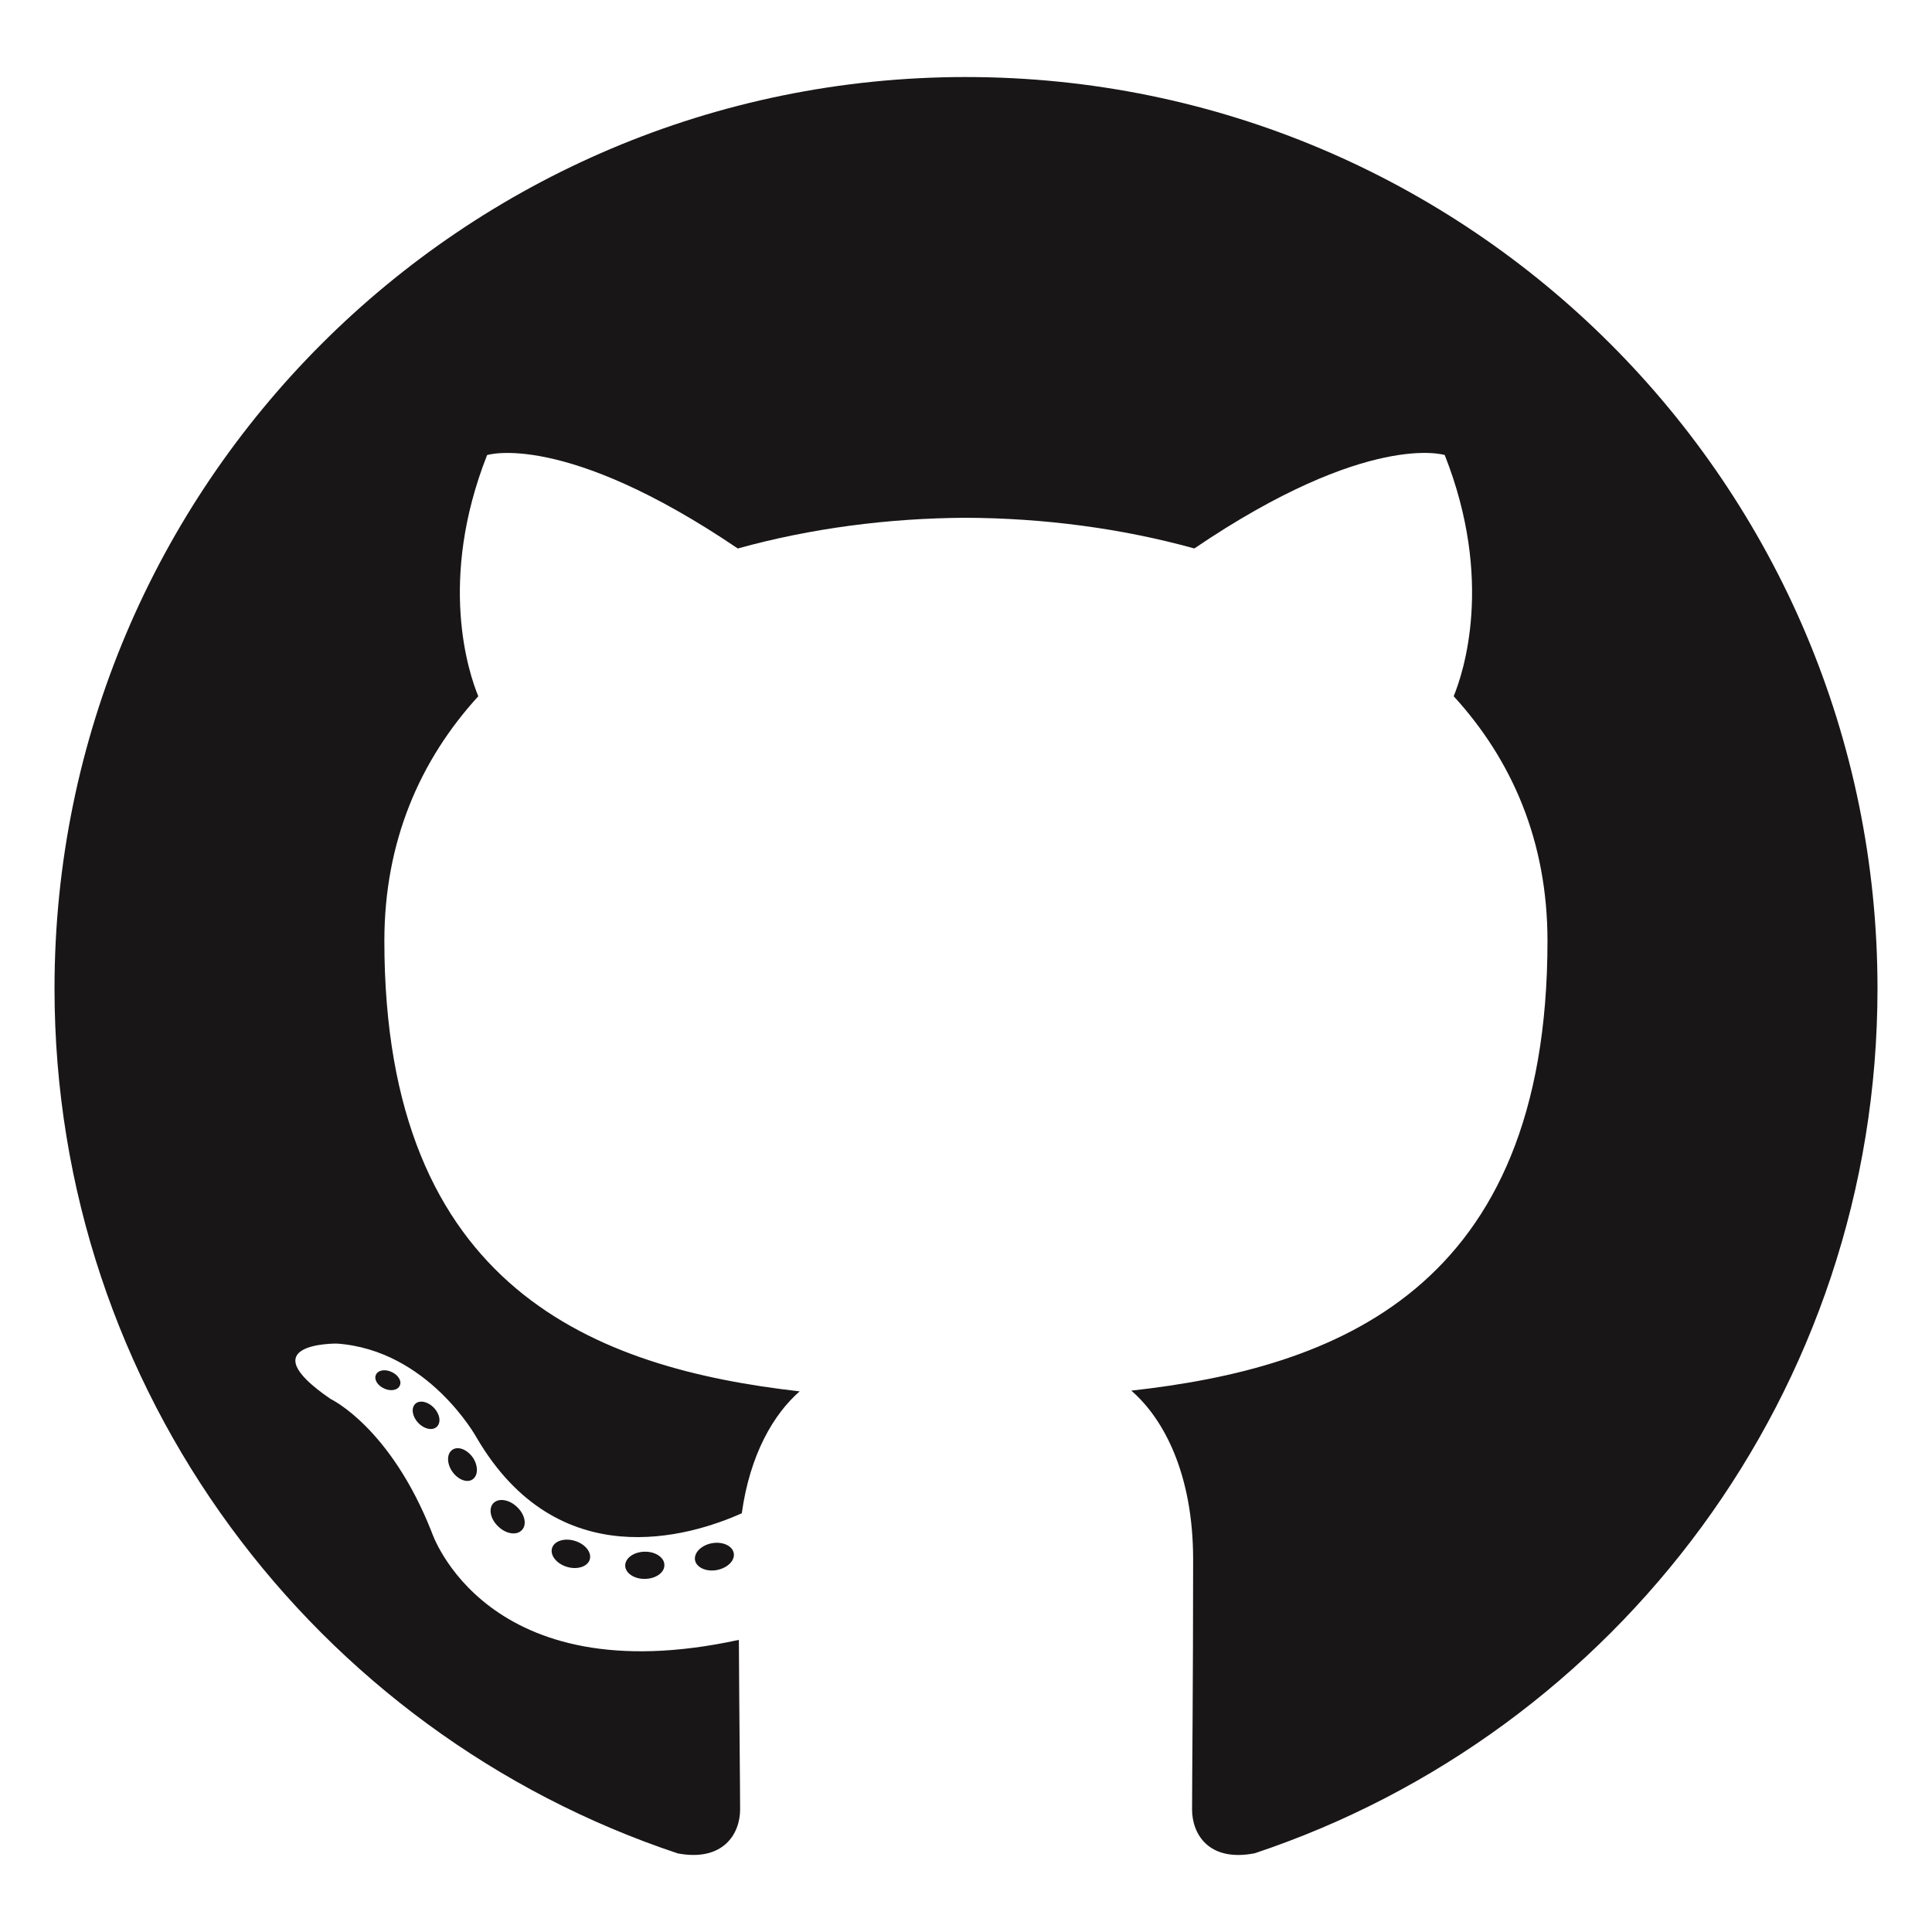
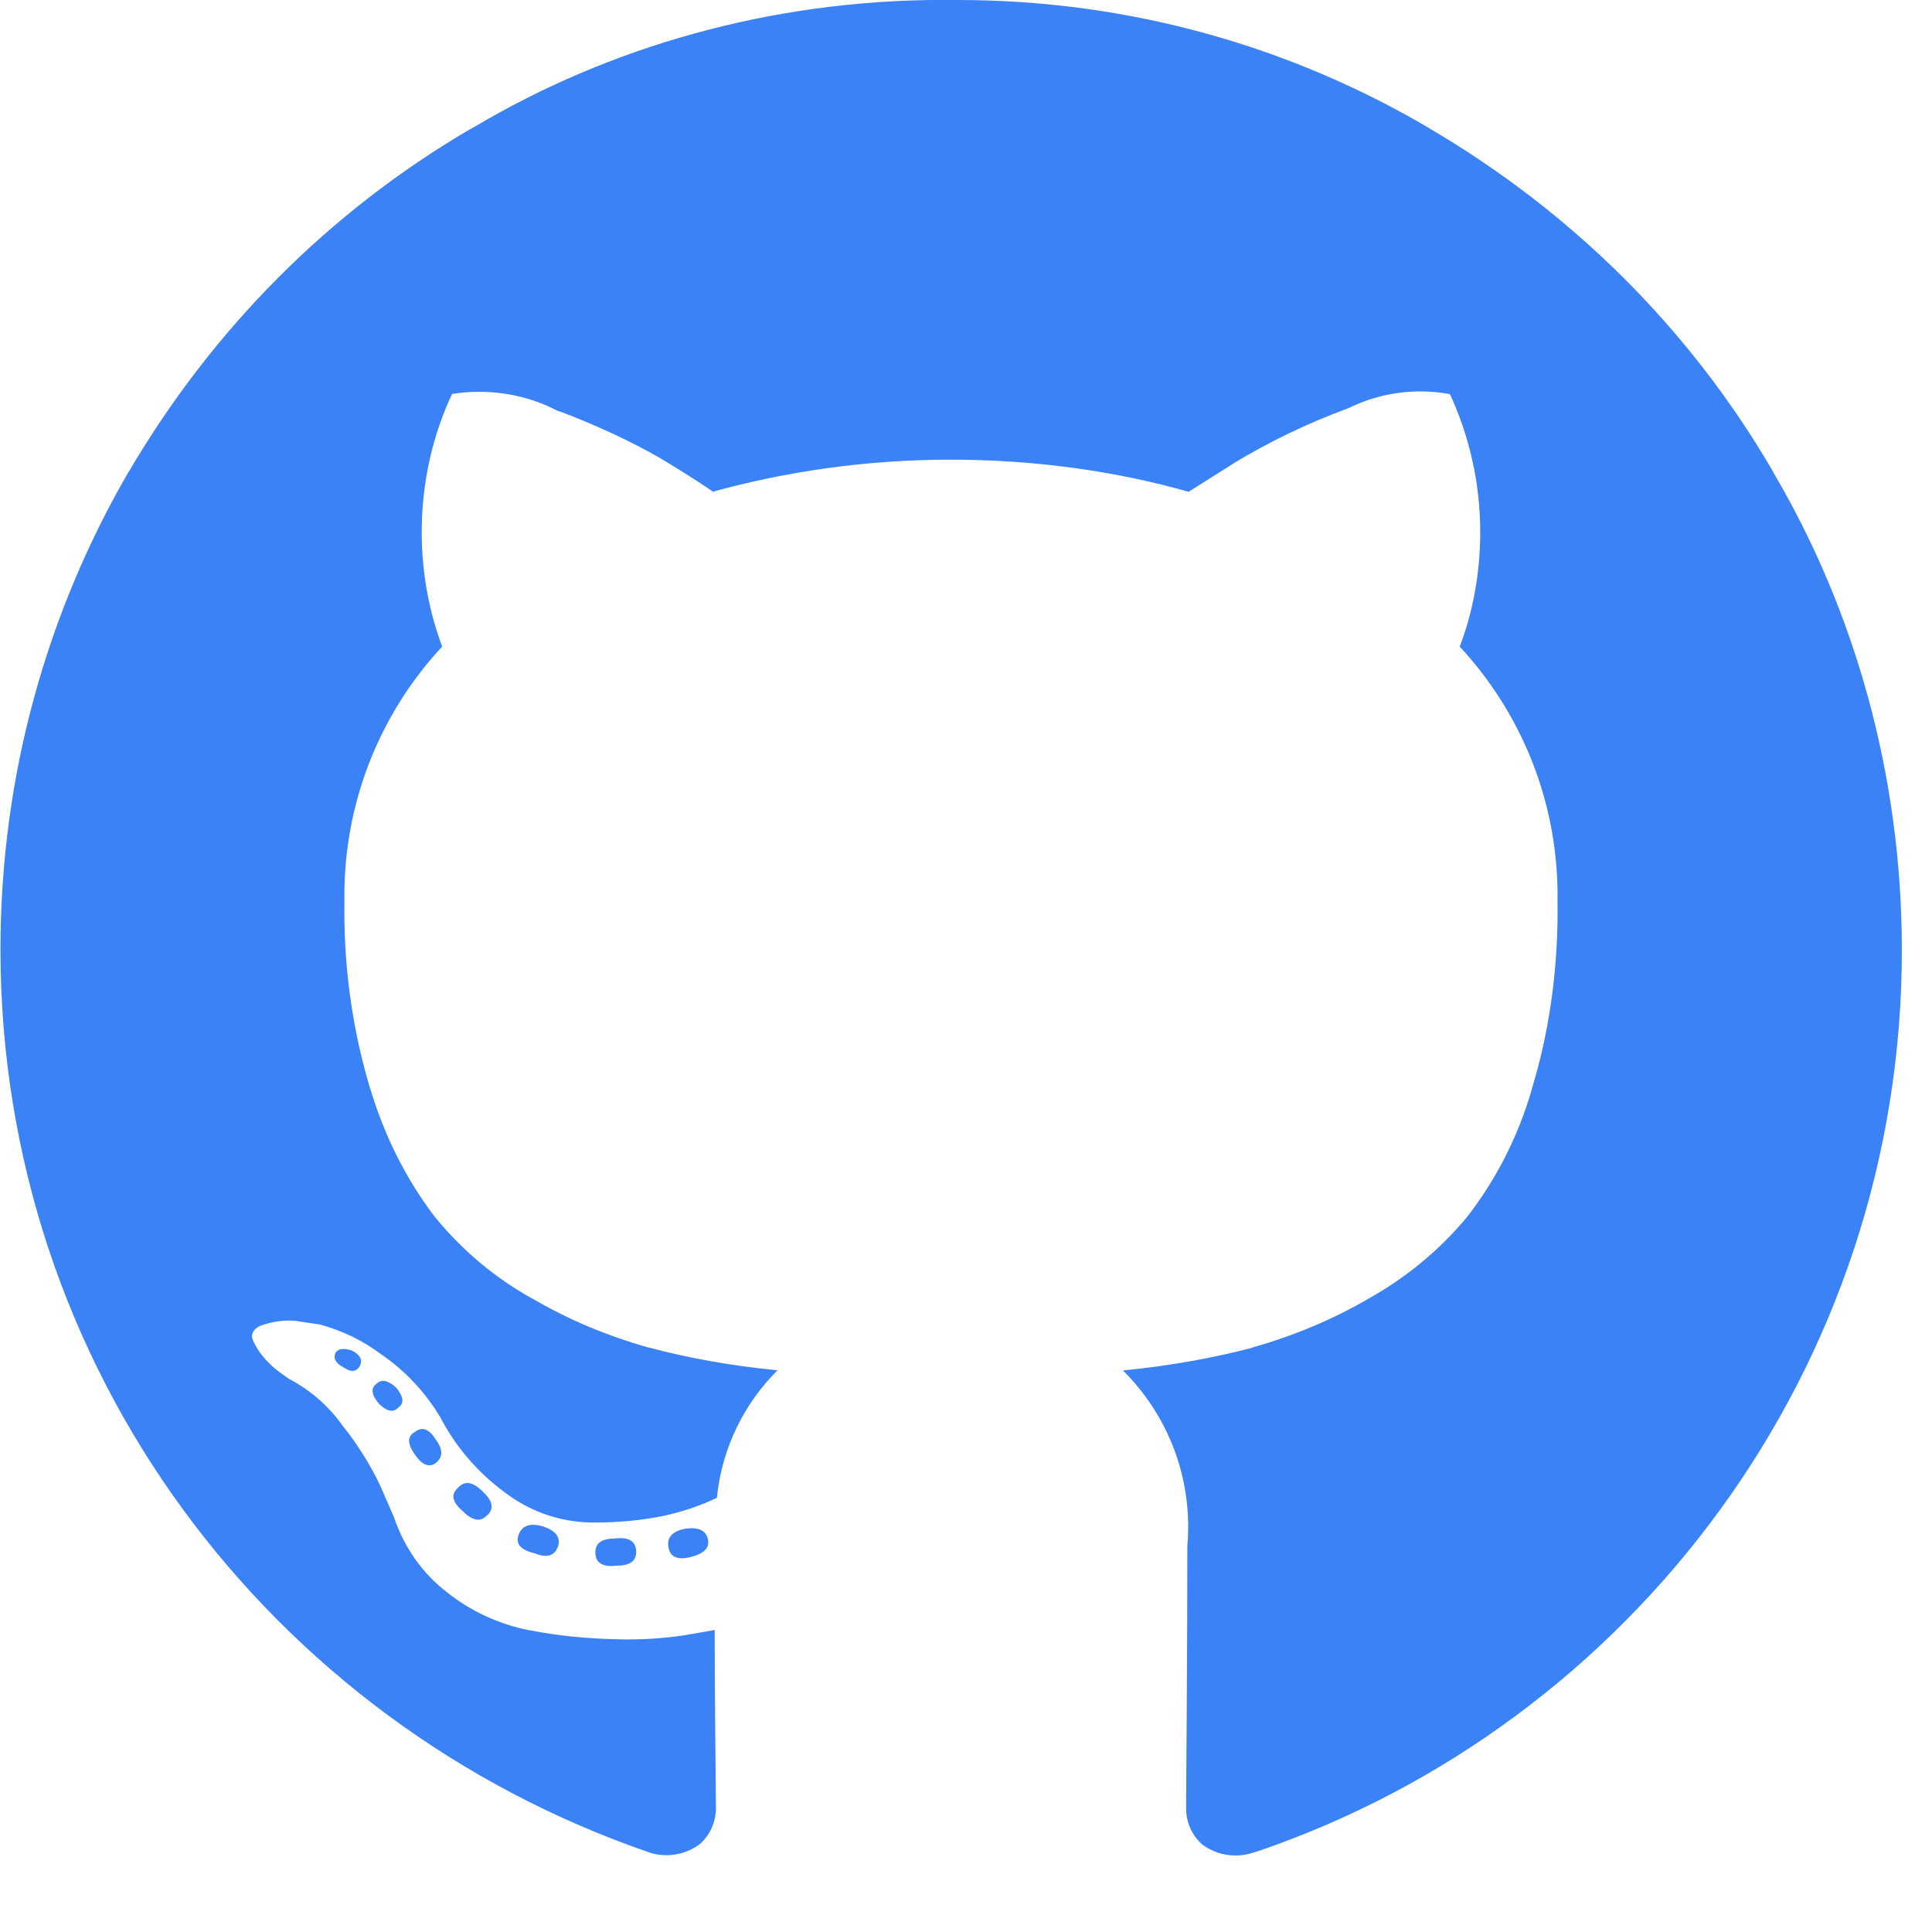
- <svg xmlns="http://www.w3.org/2000/svg" viewBox="0 0 128 128">
-   <g fill="#181616">
-     <path fill-rule="evenodd" clip-rule="evenodd" d="M64 5.103c-33.347 0-60.388 27.035-60.388 60.388 0 26.682 17.303 49.317 41.297 57.303 3.017.56 4.125-1.31 4.125-2.905 0-1.44-.056-6.197-.082-11.243-16.8 3.653-20.345-7.125-20.345-7.125-2.747-6.98-6.705-8.836-6.705-8.836-5.48-3.748.413-3.67.413-3.67 6.063.425 9.257 6.223 9.257 6.223 5.386 9.23 14.127 6.562 17.573 5.02.542-3.903 2.107-6.568 3.834-8.076-13.413-1.525-27.514-6.704-27.514-29.843 0-6.593 2.36-11.98 6.223-16.21-.628-1.52-2.695-7.662.584-15.98 0 0 5.07-1.623 16.61 6.19C53.7 35 58.867 34.327 64 34.304c5.13.023 10.3.694 15.127 2.033 11.526-7.813 16.59-6.19 16.59-6.19 3.287 8.317 1.22 14.46.593 15.98 3.872 4.23 6.215 9.617 6.215 16.21 0 23.194-14.127 28.3-27.574 29.796 2.167 1.874 4.097 5.55 4.097 11.183 0 8.08-.07 14.583-.07 16.572 0 1.607 1.088 3.49 4.148 2.897 23.98-7.994 41.263-30.622 41.263-57.294C124.388 32.14 97.35 5.104 64 5.104z" />
-     <path d="M26.484 91.806c-.133.3-.605.39-1.035.185-.44-.196-.685-.605-.543-.906.13-.31.603-.395 1.04-.188.44.197.69.61.537.91zm2.446 2.729c-.287.267-.85.143-1.232-.28-.396-.42-.47-.983-.177-1.254.298-.266.844-.14 1.24.28.394.426.472.984.17 1.255zM31.312 98.012c-.37.258-.976.017-1.35-.52-.37-.538-.37-1.183.01-1.44.373-.258.97-.025 1.35.507.368.545.368 1.19-.01 1.452zm3.261 3.361c-.33.365-1.036.267-1.552-.23-.527-.487-.674-1.18-.343-1.544.336-.366 1.045-.264 1.564.23.527.486.686 1.18.333 1.543zm4.5 1.951c-.147.473-.825.688-1.51.486-.683-.207-1.13-.76-.99-1.238.14-.477.823-.7 1.512-.485.683.206 1.13.756.988 1.237zm4.943.361c.017.498-.563.91-1.28.92-.723.017-1.308-.387-1.315-.877 0-.503.568-.91 1.29-.924.717-.013 1.306.387 1.306.88zm4.598-.782c.086.485-.413.984-1.126 1.117-.7.13-1.35-.172-1.44-.653-.086-.498.422-.997 1.122-1.126.714-.123 1.354.17 1.444.663zm0 0" />
+ <svg xmlns="http://www.w3.org/2000/svg" fill="#3b82f6" width="800px" height="800px" viewBox="0 0 25.00 25.00" stroke="#3b82f6" stroke-width="0">
+   <g id="SVGRepo_bgCarrier" stroke-width="0" />
+   <g id="SVGRepo_tracerCarrier" stroke-linecap="round" stroke-linejoin="round" />
+   <g id="SVGRepo_iconCarrier">
+     <path d="m12.301 0h.093c2.242 0 4.34.613 6.137 1.68l-.055-.031c1.871 1.094 3.386 2.609 4.449 4.422l.031.058c1.04 1.769 1.654 3.896 1.654 6.166 0 5.406-3.483 10-8.327 11.658l-.087.026c-.063.02-.135.031-.209.031-.162 0-.312-.054-.433-.144l.002.001c-.128-.115-.208-.281-.208-.466 0-.005 0-.01 0-.014v.001q0-.048.008-1.226t.008-2.154c.007-.075.011-.161.011-.249 0-.792-.323-1.508-.844-2.025.618-.061 1.176-.163 1.718-.305l-.076.017c.573-.16 1.073-.373 1.537-.642l-.031.017c.508-.28.938-.636 1.292-1.058l.006-.007c.372-.476.663-1.036.84-1.645l.009-.035c.209-.683.329-1.468.329-2.281 0-.045 0-.091-.001-.136v.007c0-.022.001-.047.001-.072 0-1.248-.482-2.383-1.269-3.23l.003.003c.168-.44.265-.948.265-1.479 0-.649-.145-1.263-.404-1.814l.011.026c-.115-.022-.246-.035-.381-.035-.334 0-.649.078-.929.216l.012-.005c-.568.21-1.054.448-1.512.726l.038-.022-.609.384c-.922-.264-1.981-.416-3.075-.416s-2.153.152-3.157.436l.081-.02q-.256-.176-.681-.433c-.373-.214-.814-.421-1.272-.595l-.066-.022c-.293-.154-.64-.244-1.009-.244-.124 0-.246.01-.364.03l.013-.002c-.248.524-.393 1.139-.393 1.788 0 .531.097 1.04.275 1.509l-.01-.029c-.785.844-1.266 1.979-1.266 3.227 0 .025 0 .051.001.076v-.004c-.001.039-.001.084-.001.13 0 .809.12 1.591.344 2.327l-.015-.057c.189.643.476 1.202.85 1.693l-.009-.013c.354.435.782.793 1.267 1.062l.022.011c.432.252.933.465 1.46.614l.046.011c.466.125 1.024.227 1.595.284l.046.004c-.431.428-.718 1-.784 1.638l-.001.012c-.207.101-.448.183-.699.236l-.021.004c-.256.051-.549.08-.85.08-.022 0-.044 0-.066 0h.003c-.394-.008-.756-.136-1.055-.348l.006.004c-.371-.259-.671-.595-.881-.986l-.007-.015c-.198-.336-.459-.614-.768-.827l-.009-.006c-.225-.169-.49-.301-.776-.38l-.016-.004-.32-.048c-.023-.002-.05-.003-.077-.003-.14 0-.273.028-.394.077l.007-.003q-.128.072-.08.184c.039.086.087.16.145.225l-.001-.001c.061.072.13.135.205.19l.003.002.112.08c.283.148.516.354.693.603l.004.006c.191.237.359.505.494.792l.01.024.16.368c.135.402.38.738.7.981l.005.004c.3.234.662.402 1.057.478l.016.002c.33.064.714.104 1.106.112h.007c.045.002.097.002.15.002.261 0 .517-.021.767-.062l-.027.004.368-.064q0 .609.008 1.418t.008.873v.014c0 .185-.08.351-.208.466h-.001c-.119.089-.268.143-.431.143-.075 0-.147-.011-.214-.032l.005.001c-4.929-1.689-8.409-6.283-8.409-11.69 0-2.268.612-4.393 1.681-6.219l-.032.058c1.094-1.871 2.609-3.386 4.422-4.449l.058-.031c1.739-1.034 3.835-1.645 6.073-1.645h.098-.005zm-7.64 17.666q.048-.112-.112-.192-.16-.048-.208.032-.048.112.112.192.144.096.208-.032zm.497.545q.112-.08-.032-.256-.16-.144-.256-.048-.112.08.032.256.159.157.256.047zm.48.72q.144-.112 0-.304-.128-.208-.272-.096-.144.08 0 .288t.272.112zm.672.673q.128-.128-.064-.304-.192-.192-.32-.048-.144.128.064.304.192.192.32.044zm.913.4q.048-.176-.208-.256-.24-.064-.304.112t.208.24q.24.097.304-.096zm1.009.08q0-.208-.272-.176-.256 0-.256.176 0 .208.272.176.256.001.256-.175zm.929-.16q-.032-.176-.288-.144-.256.048-.224.24t.288.128.225-.224z" />
  </g>
</svg>
